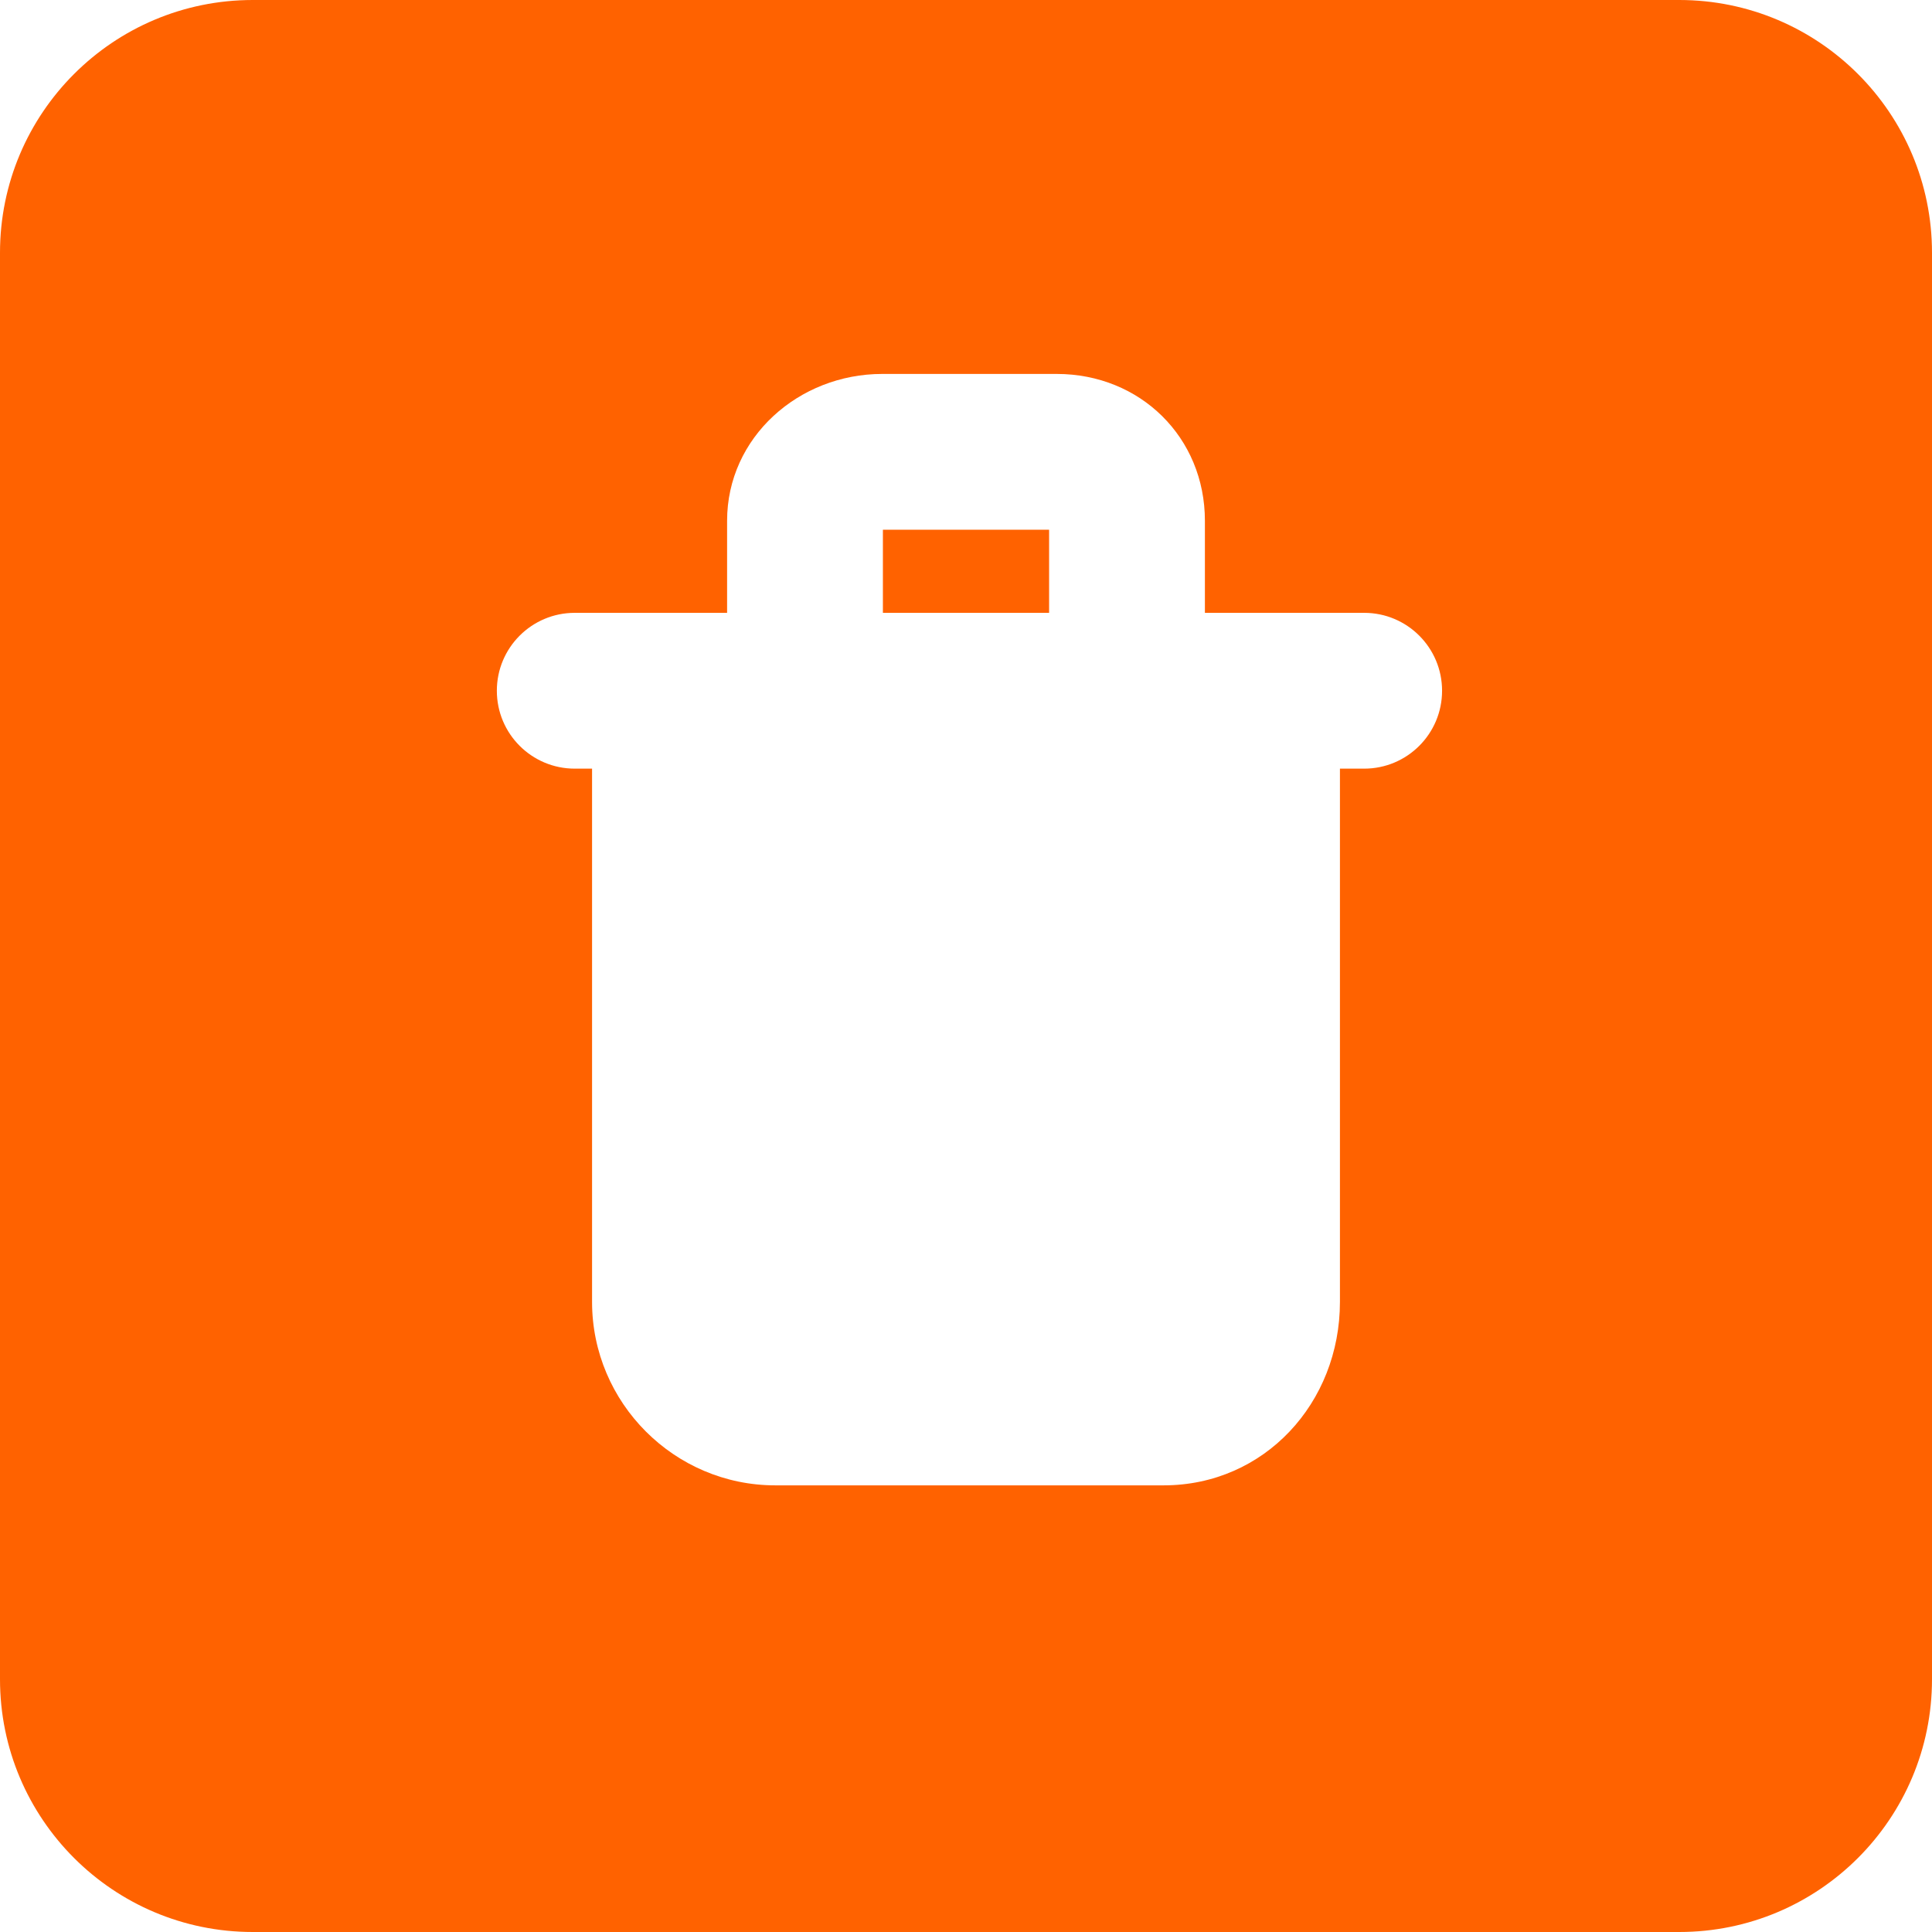
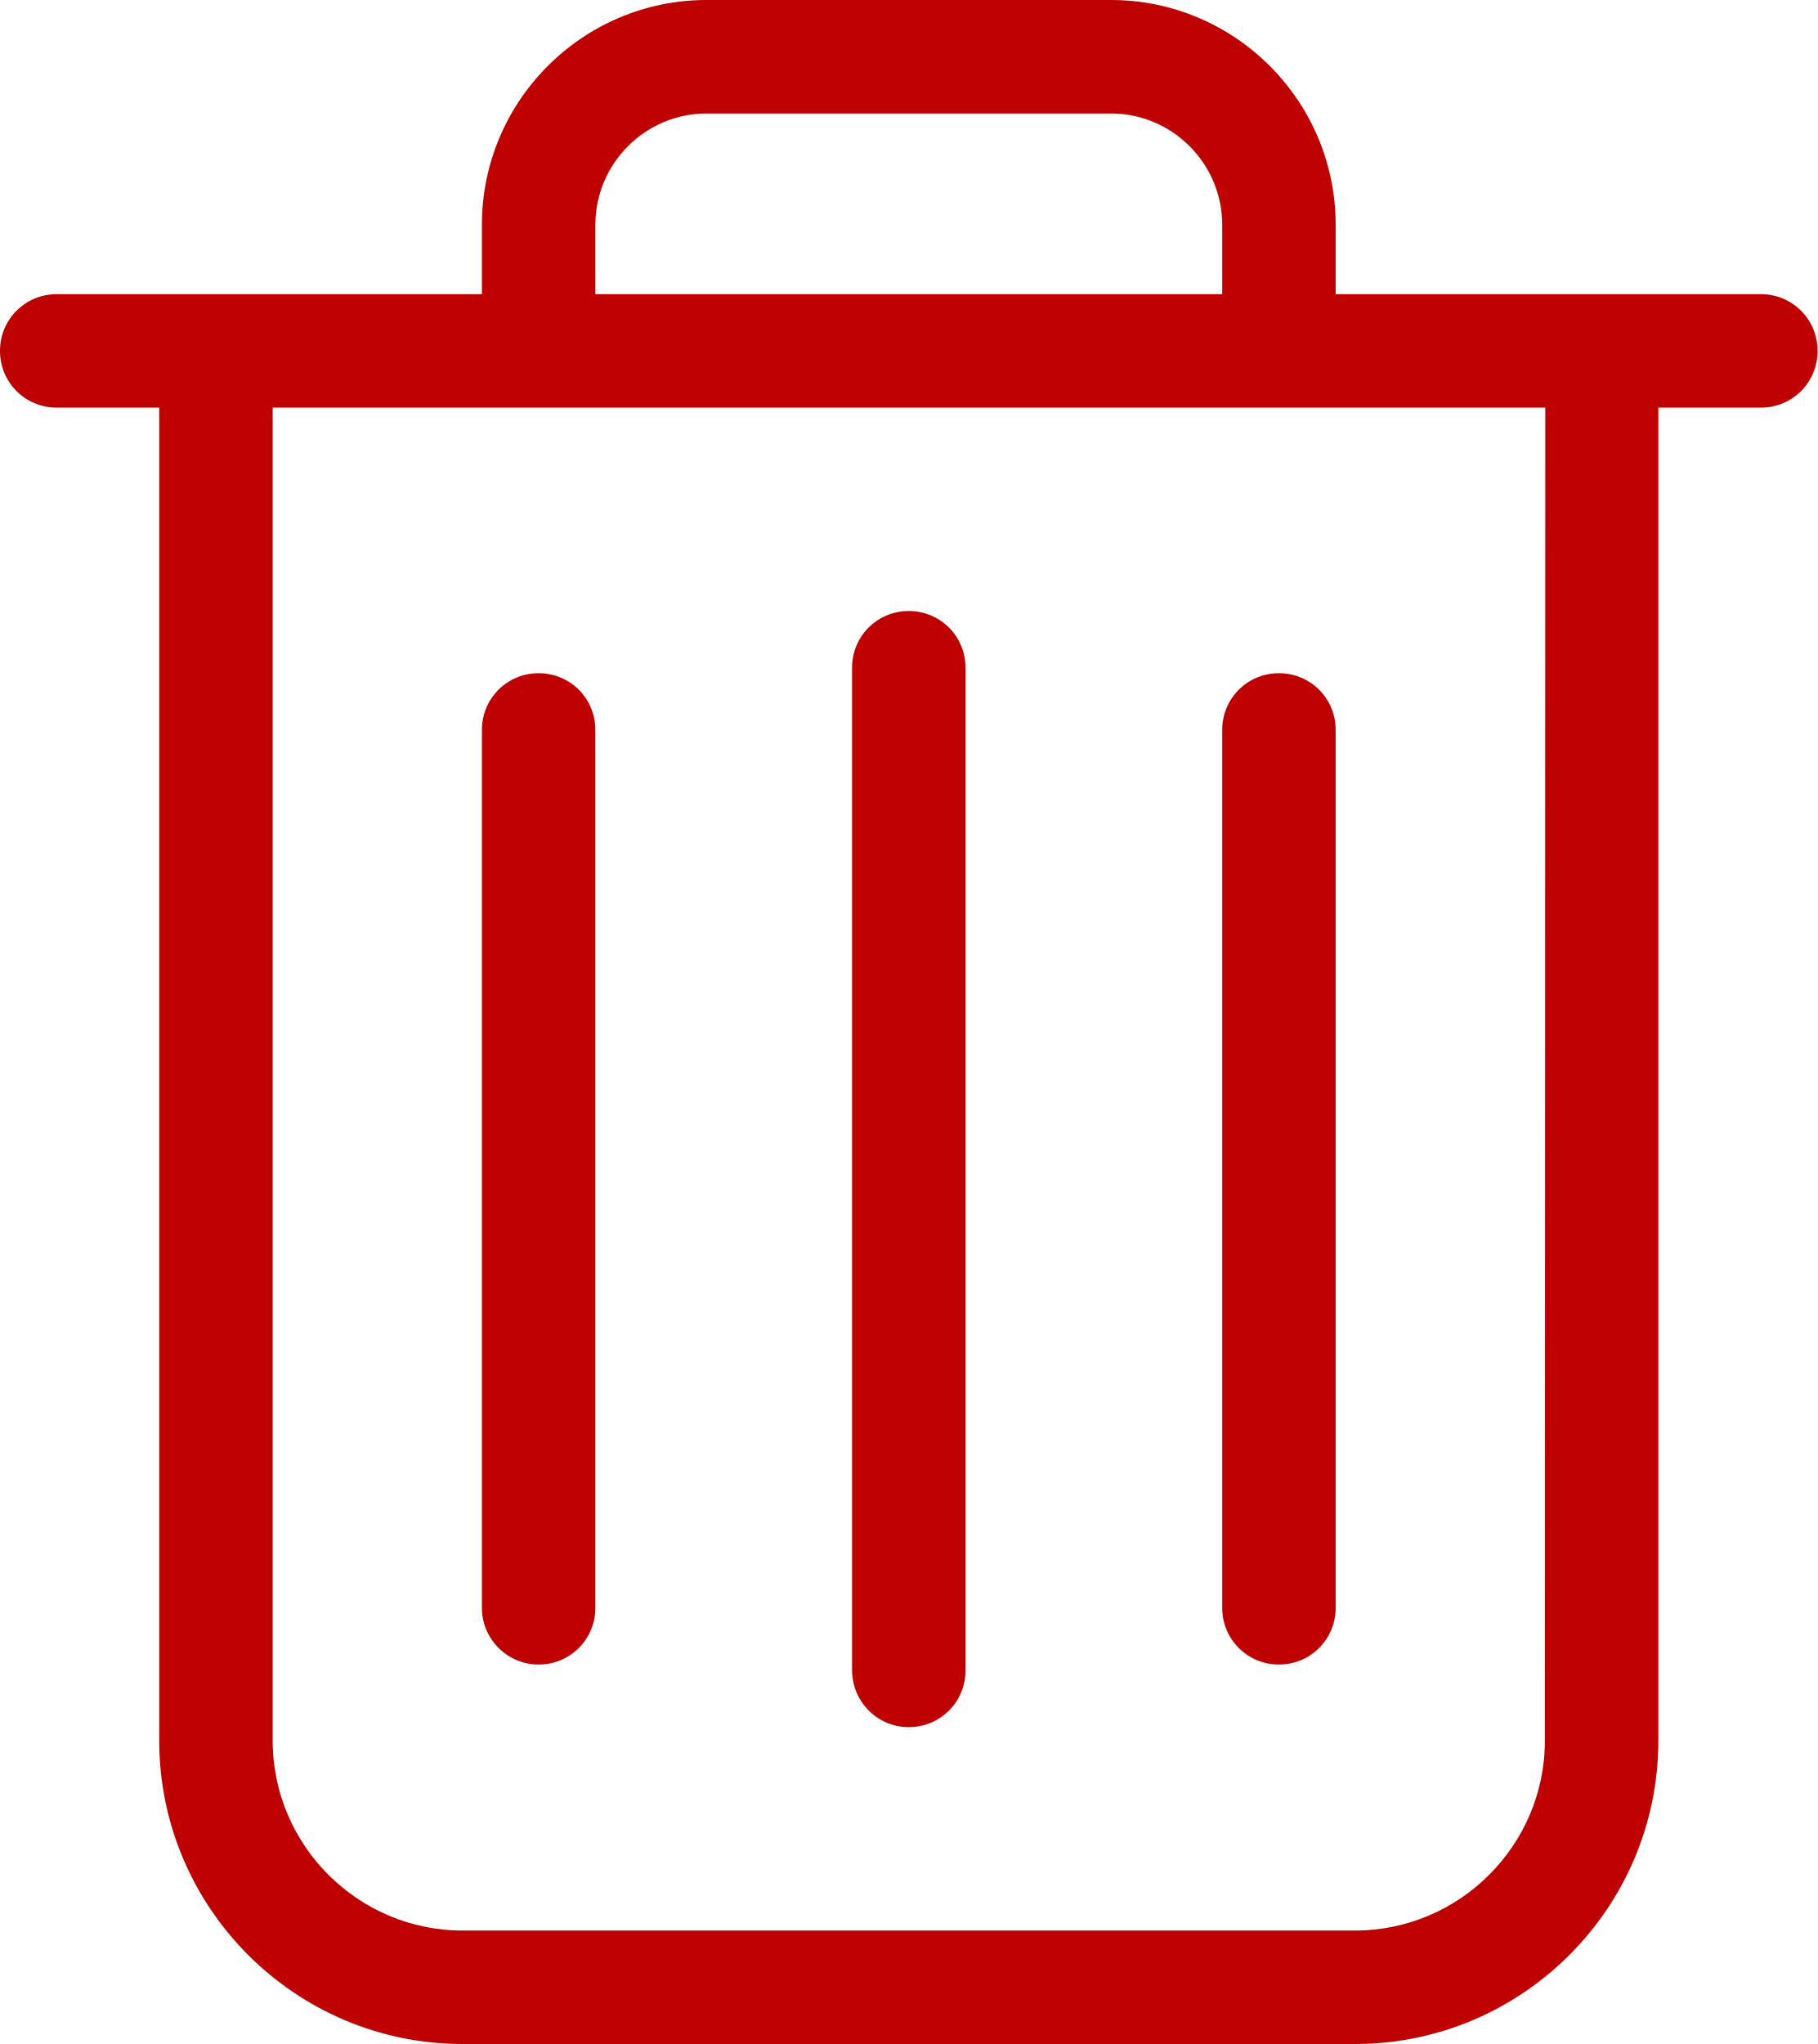
- <svg xmlns="http://www.w3.org/2000/svg" version="1.1" id="Capa_1" x="0px" y="0px" viewBox="0 0 186 186" style="enable-background:new 0 0 186 186;" xml:space="preserve" width="512px" height="512px">
-   <path d="M85,51h16v8H85V51z M186,161.667C186,175.106,175.106,186,161.667,186H24.333C10.894,186,0,175.106,0,161.667V24.333  C0,10.894,10.894,0,24.333,0h137.333C175.106,0,186,10.894,186,24.333V161.667z M138.833,66.5c0-4.143-3.357-7.5-7.5-7.5H116v-8.862  C116,42.103,109.77,36,101.734,36H84.933C76.897,36,70,42.103,70,50.138V59H55.333c-4.143,0-7.5,3.357-7.5,7.5s3.357,7.5,7.5,7.5H57  v51.345C57,135.06,64.93,143,74.644,143h37.378c9.714,0,16.978-7.94,16.978-17.655V74h2.333C135.476,74,138.833,70.643,138.833,66.5  z" fill="#ff6200" />
+ <svg xmlns="http://www.w3.org/2000/svg" version="1.1" id="Capa_1" x="0px" y="0px" viewBox="-97.1 307.2 432.6 486.4" style="enable-background:new -97.1 307.2 432.6 486.4;" xml:space="preserve">
+   <style type="text/css">
+ 	.st0{fill:#BF0000;}
+ </style>
  <g>
- </g>
-   <g>
- </g>
-   <g>
- </g>
-   <g>
- </g>
-   <g>
- </g>
-   <g>
- </g>
-   <g>
- </g>
-   <g>
- </g>
-   <g>
- </g>
-   <g>
- </g>
-   <g>
- </g>
-   <g>
- </g>
-   <g>
- </g>
-   <g>
- </g>
-   <g>
- </g>
+     <g>
+       <path class="st0" d="M322,377.2H220.8v-16.5c0-29.5-24-53.5-53.5-53.5H71.1c-29.5,0-53.5,24-53.5,53.5v16.5H-83.6    c-7.5,0-13.5,6-13.5,13.5s6,13.5,13.5,13.5h24.4v317.2c0,39.8,32.4,72.2,72.2,72.2h212.4c39.8,0,72.2-32.4,72.2-72.2V404.2H322    c7.5,0,13.5-6,13.5-13.5S329.5,377.2,322,377.2z M44.6,360.7c0-14.6,11.9-26.5,26.5-26.5h96.2c14.6,0,26.5,11.9,26.5,26.5v16.5    H44.6V360.7z M270.6,721.4c0,24.9-20.3,45.2-45.2,45.2H13c-24.9,0-45.2-20.3-45.2-45.2V404.2h302.9L270.6,721.4L270.6,721.4    L270.6,721.4z" />
+       <path class="st0" d="M119.2,718.2c7.5,0,13.5-6,13.5-13.5V466.1c0-7.5-6-13.5-13.5-13.5s-13.5,6-13.5,13.5v238.5    C105.7,712.1,111.7,718.2,119.2,718.2z" />
+       <path class="st0" d="M31.1,703.3c7.5,0,13.5-6,13.5-13.5V480.9c0-7.5-6-13.5-13.5-13.5s-13.5,6-13.5,13.5v208.9    C17.6,697.3,23.7,703.3,31.1,703.3z" />
+       <path class="st0" d="M207.3,703.3c7.5,0,13.5-6,13.5-13.5V480.9c0-7.5-6-13.5-13.5-13.5s-13.5,6-13.5,13.5v208.9    C193.8,697.3,199.8,703.3,207.3,703.3z" />
+     </g>
+   </g>
</svg>
